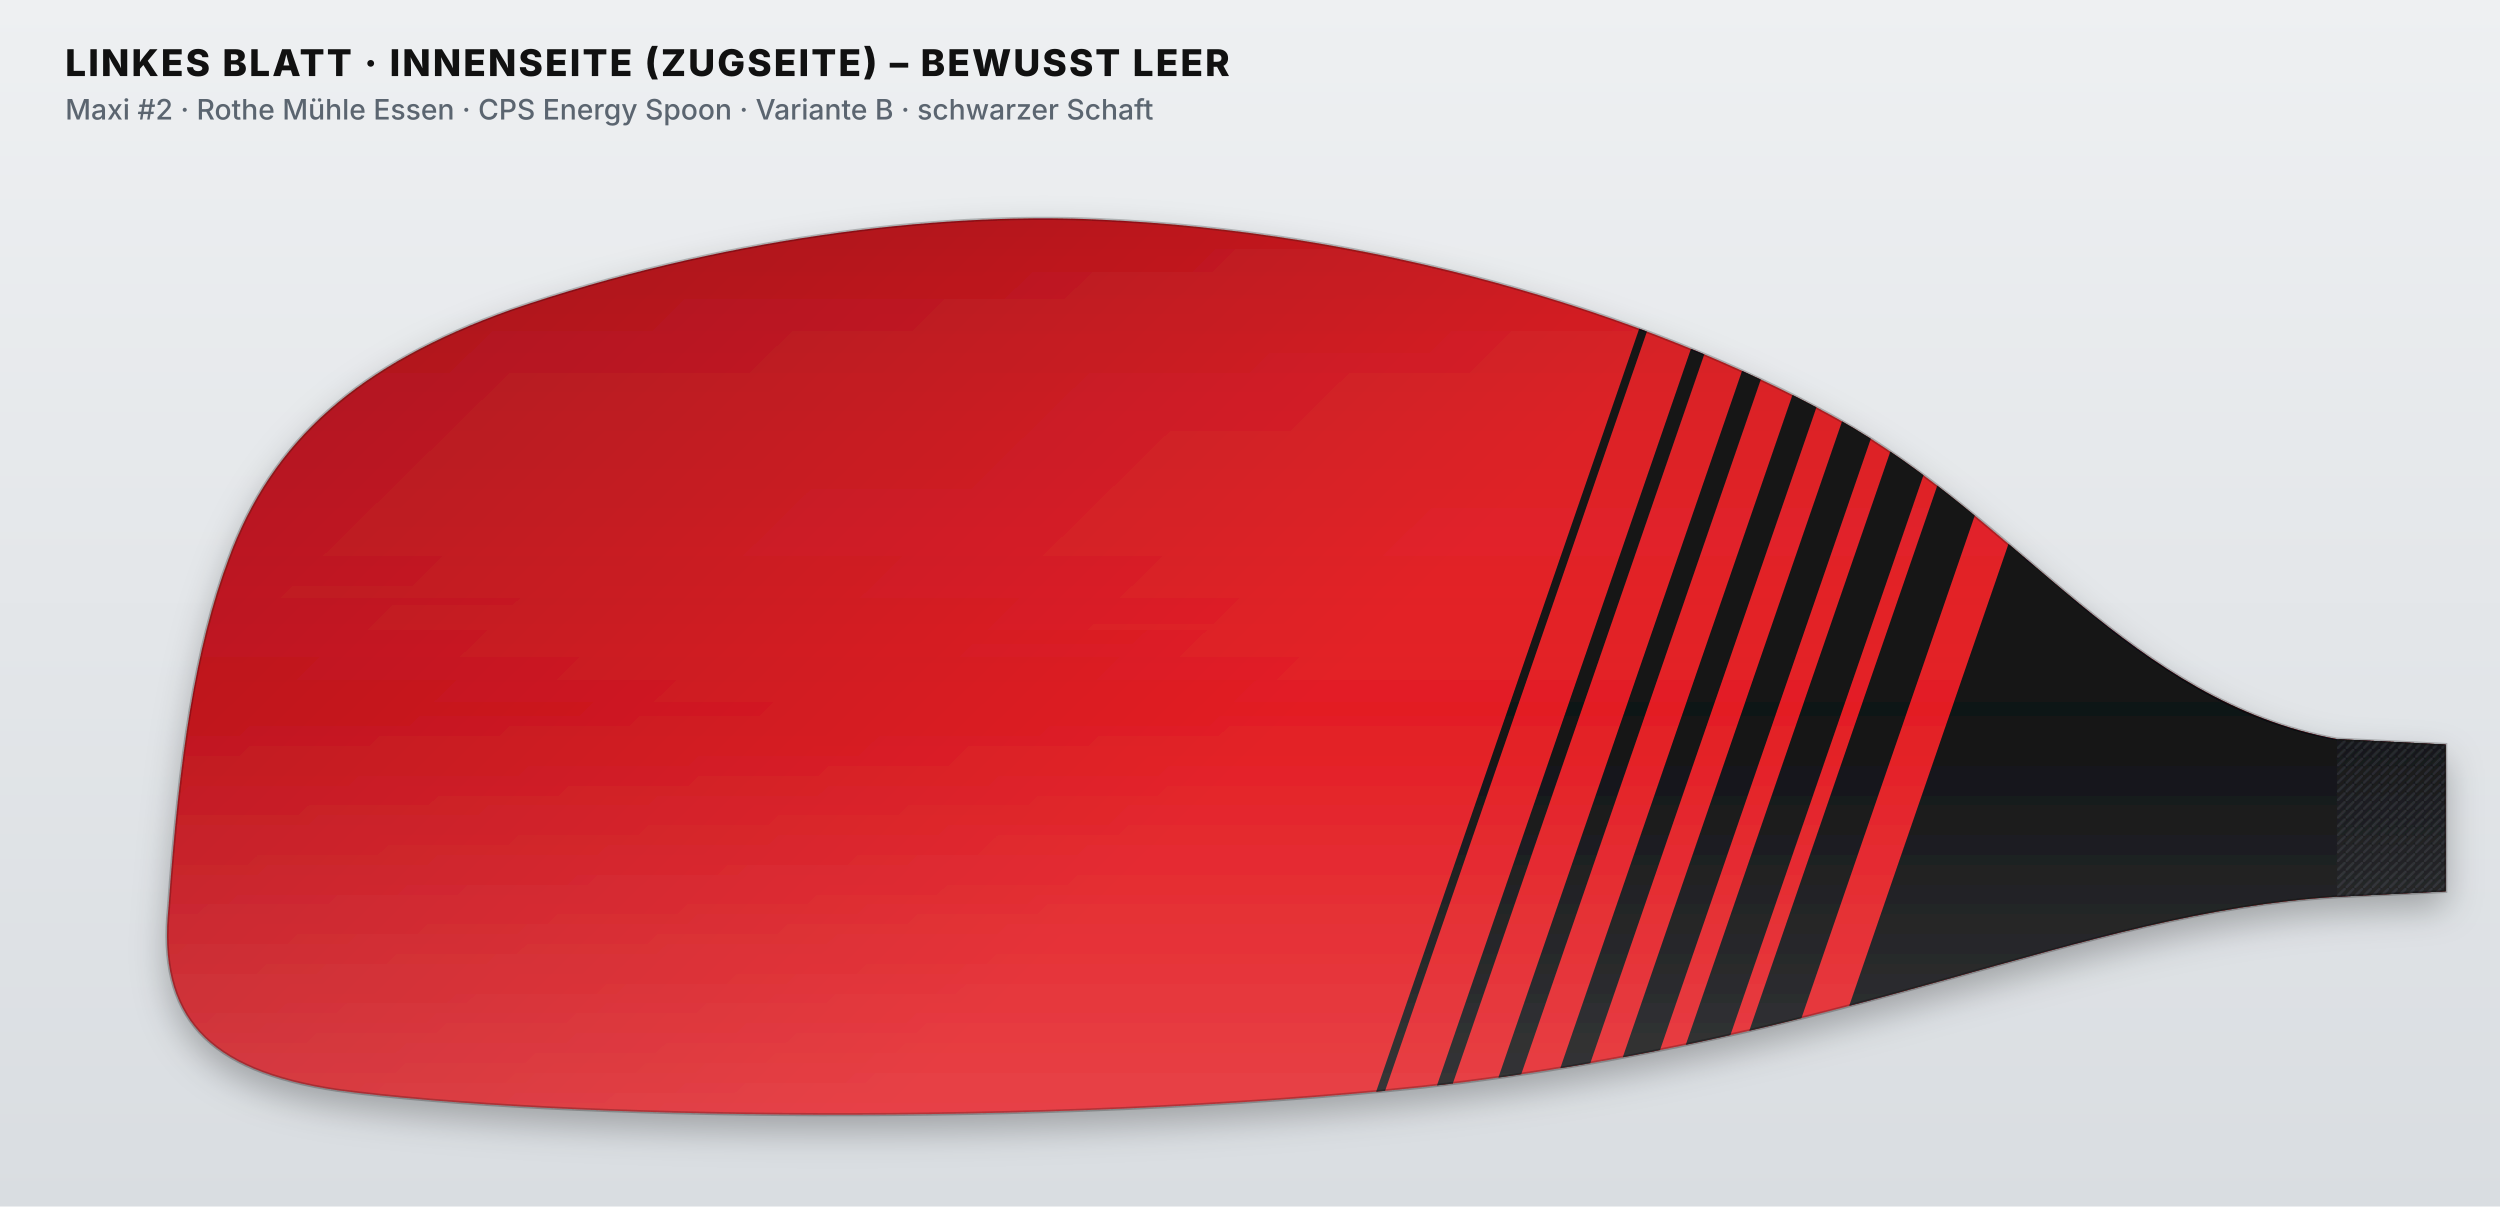
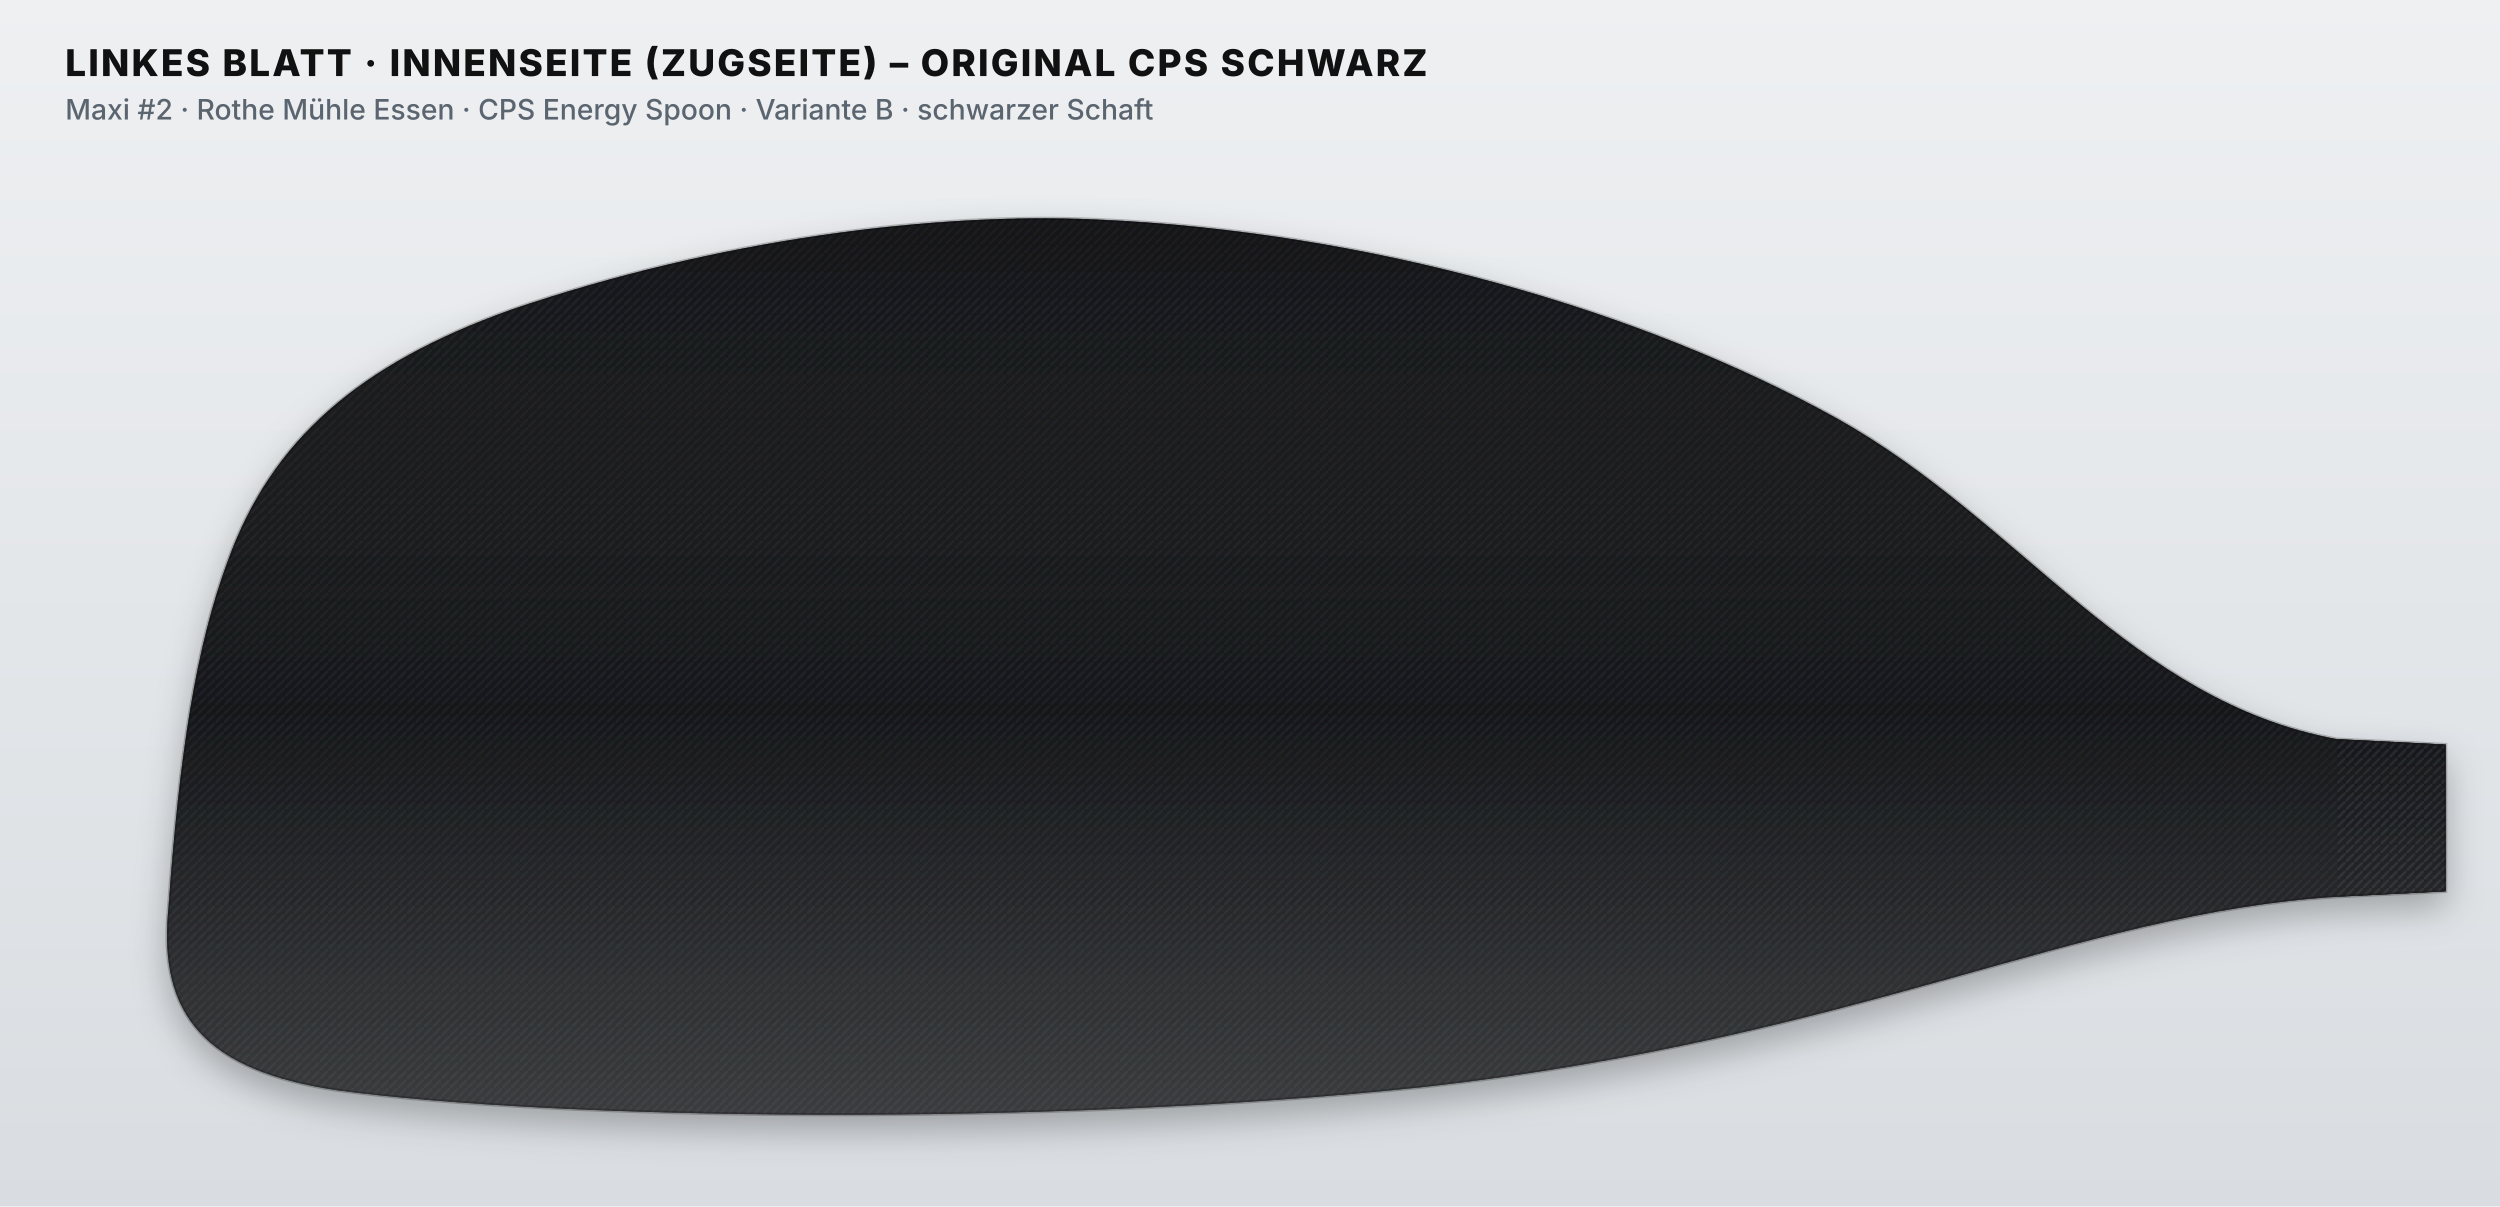
<svg xmlns="http://www.w3.org/2000/svg" width="2300" height="1110" viewBox="0 0 2300 1110">
  <defs>
    <linearGradient id="redG" x1="0" y1="0" x2="1" y2="0.35">
      <stop offset="0" stop-color="#E31E24" />
      <stop offset="0.55" stop-color="#E31E24" />
      <stop offset="1" stop-color="#B5121B" />
    </linearGradient>
    <linearGradient id="gloss" x1="0" y1="0" x2="0" y2="1">
      <stop offset="0" stop-color="#fff" stop-opacity="0.16" />
      <stop offset="0.45" stop-color="#fff" stop-opacity="0" />
      <stop offset="1" stop-color="#000" stop-opacity="0.10" />
    </linearGradient>
    <linearGradient id="bgG" x1="0" y1="0" x2="0" y2="1">
      <stop offset="0" stop-color="#EEF0F2" />
      <stop offset="1" stop-color="#D9DDE1" />
    </linearGradient>
    <linearGradient id="tube" x1="0" y1="0" x2="0" y2="1">
      <stop offset="0" stop-color="#fff" stop-opacity="0.35" />
      <stop offset="0.35" stop-color="#fff" stop-opacity="0" />
      <stop offset="1" stop-color="#000" stop-opacity="0.28" />
    </linearGradient>
    <pattern id="carbon" width="8" height="8" patternUnits="userSpaceOnUse">
      <rect width="8" height="8" fill="#141518" />
      <path d="M0 8L8 0" stroke="#24262b" stroke-width="2.4" />
    </pattern>
    <filter id="sh" x="-10%" y="-20%" width="120%" height="150%">
      <feDropShadow dx="0" dy="14" stdDeviation="16" flood-color="#000" flood-opacity="0.28" />
    </filter>
    <clipPath id="bladeClip">
      <path d="M-140 205 L-40 200 C200 185 400 70 800 25 C1150 -12 1600 -5 1800 22 C1920 40 1965 90 1955 190 C1945 330 1930 430 1900 510 C1860 620 1780 690 1640 740 C1450 805 1250 830 1100 823 C850 812 600 740 420 640 C250 545 150 380 -40 345 L-140 340 Z" />
    </clipPath>
  </defs>
  <rect width="2300" height="1110" fill="url(#bgG)" />
-   <text x="60" y="70" font-family="Inter, 'Inter Display', Arial, sans-serif" font-weight="800" font-style="normal" font-size="34" fill="#111" text-anchor="start" letter-spacing="2">LINKES BLATT · INNENSEITE (ZUGSEITE) – BEWUSST LEER</text>
+   <text x="60" y="70" font-family="Inter, 'Inter Display', Arial, sans-serif" font-weight="800" font-style="normal" font-size="34" fill="#111" text-anchor="start" letter-spacing="2">LINKES BLATT · INNENSEITE (ZUGSEITE) – ORIGINAL CPS SCHWARZ</text>
  <text x="60" y="110" font-family="Inter, 'Inter Display', Arial, sans-serif" font-weight="500" font-style="normal" font-size="26" fill="#5b6570" text-anchor="start" letter-spacing="0">Maxi #2 · Rothe Mühle Essen · CPS Energy Spoon · Variante B · schwarzer Schaft</text>
  <g transform="translate(0 110)">
    <g transform="translate(155 85)">
      <g filter="url(#sh)">
        <g transform="translate(1955 0) scale(-1 1) translate(0 830) scale(1 -1)">
          <g clip-path="url(#bladeClip)">
-             <rect x="-300" y="-20" width="2600" height="900" fill="url(#redG)" />
-             <path d="M-300 -20 L450 -20 L150 850 L-300 850 Z" fill="#111214" />
-             <path d="M490 -20 L534 -20 L234 850 L190 850 Z" fill="#111214" />
-             <path d="M550 -20 L588 -20 L288 850 L250 850 Z" fill="#111214" />
-             <path d="M610 -20 L642 -20 L342 850 L310 850 Z" fill="#111214" />
-             <path d="M670 -20 L696 -20 L396 850 L370 850 Z" fill="#111214" />
-             <path d="M730 -20 L750 -20 L450 850 L430 850 Z" fill="#111214" />
-             <path d="M790 -20 L804 -20 L504 850 L490 850 Z" fill="#111214" />
-             <path d="M850 -20 L858 -20 L558 850 L550 850 Z" fill="#111214" />
+             <rect x="-300" y="-20" width="2600" height="900" fill="#17181b" />
+             <rect x="-300" y="-20" width="2600" height="900" fill="url(#carbon)" opacity="0.55" />
            <rect x="-140" y="190" width="100" height="165" fill="url(#carbon)" />
          </g>
        </g>
        <g transform="translate(0 830) scale(1 -1)">
          <g transform="translate(0 830) scale(1 -1)" />
        </g>
        <g transform="translate(1955 0) scale(-1 1) translate(0 830) scale(1 -1)">
          <path d="M-140 205 L-40 200 C200 185 400 70 800 25 C1150 -12 1600 -5 1800 22 C1920 40 1965 90 1955 190 C1945 330 1930 430 1900 510 C1860 620 1780 690 1640 740 C1450 805 1250 830 1100 823 C850 812 600 740 420 640 C250 545 150 380 -40 345 L-140 340 Z" fill="url(#gloss)" />
          <path d="M-140 205 L-40 200 C200 185 400 70 800 25 C1150 -12 1600 -5 1800 22 C1920 40 1965 90 1955 190 C1945 330 1930 430 1900 510 C1860 620 1780 690 1640 740 C1450 805 1250 830 1100 823 C850 812 600 740 420 640 C250 545 150 380 -40 345 L-140 340 Z" fill="none" stroke="#000" stroke-opacity="0.22" stroke-width="3" />
        </g>
      </g>
    </g>
  </g>
</svg>
